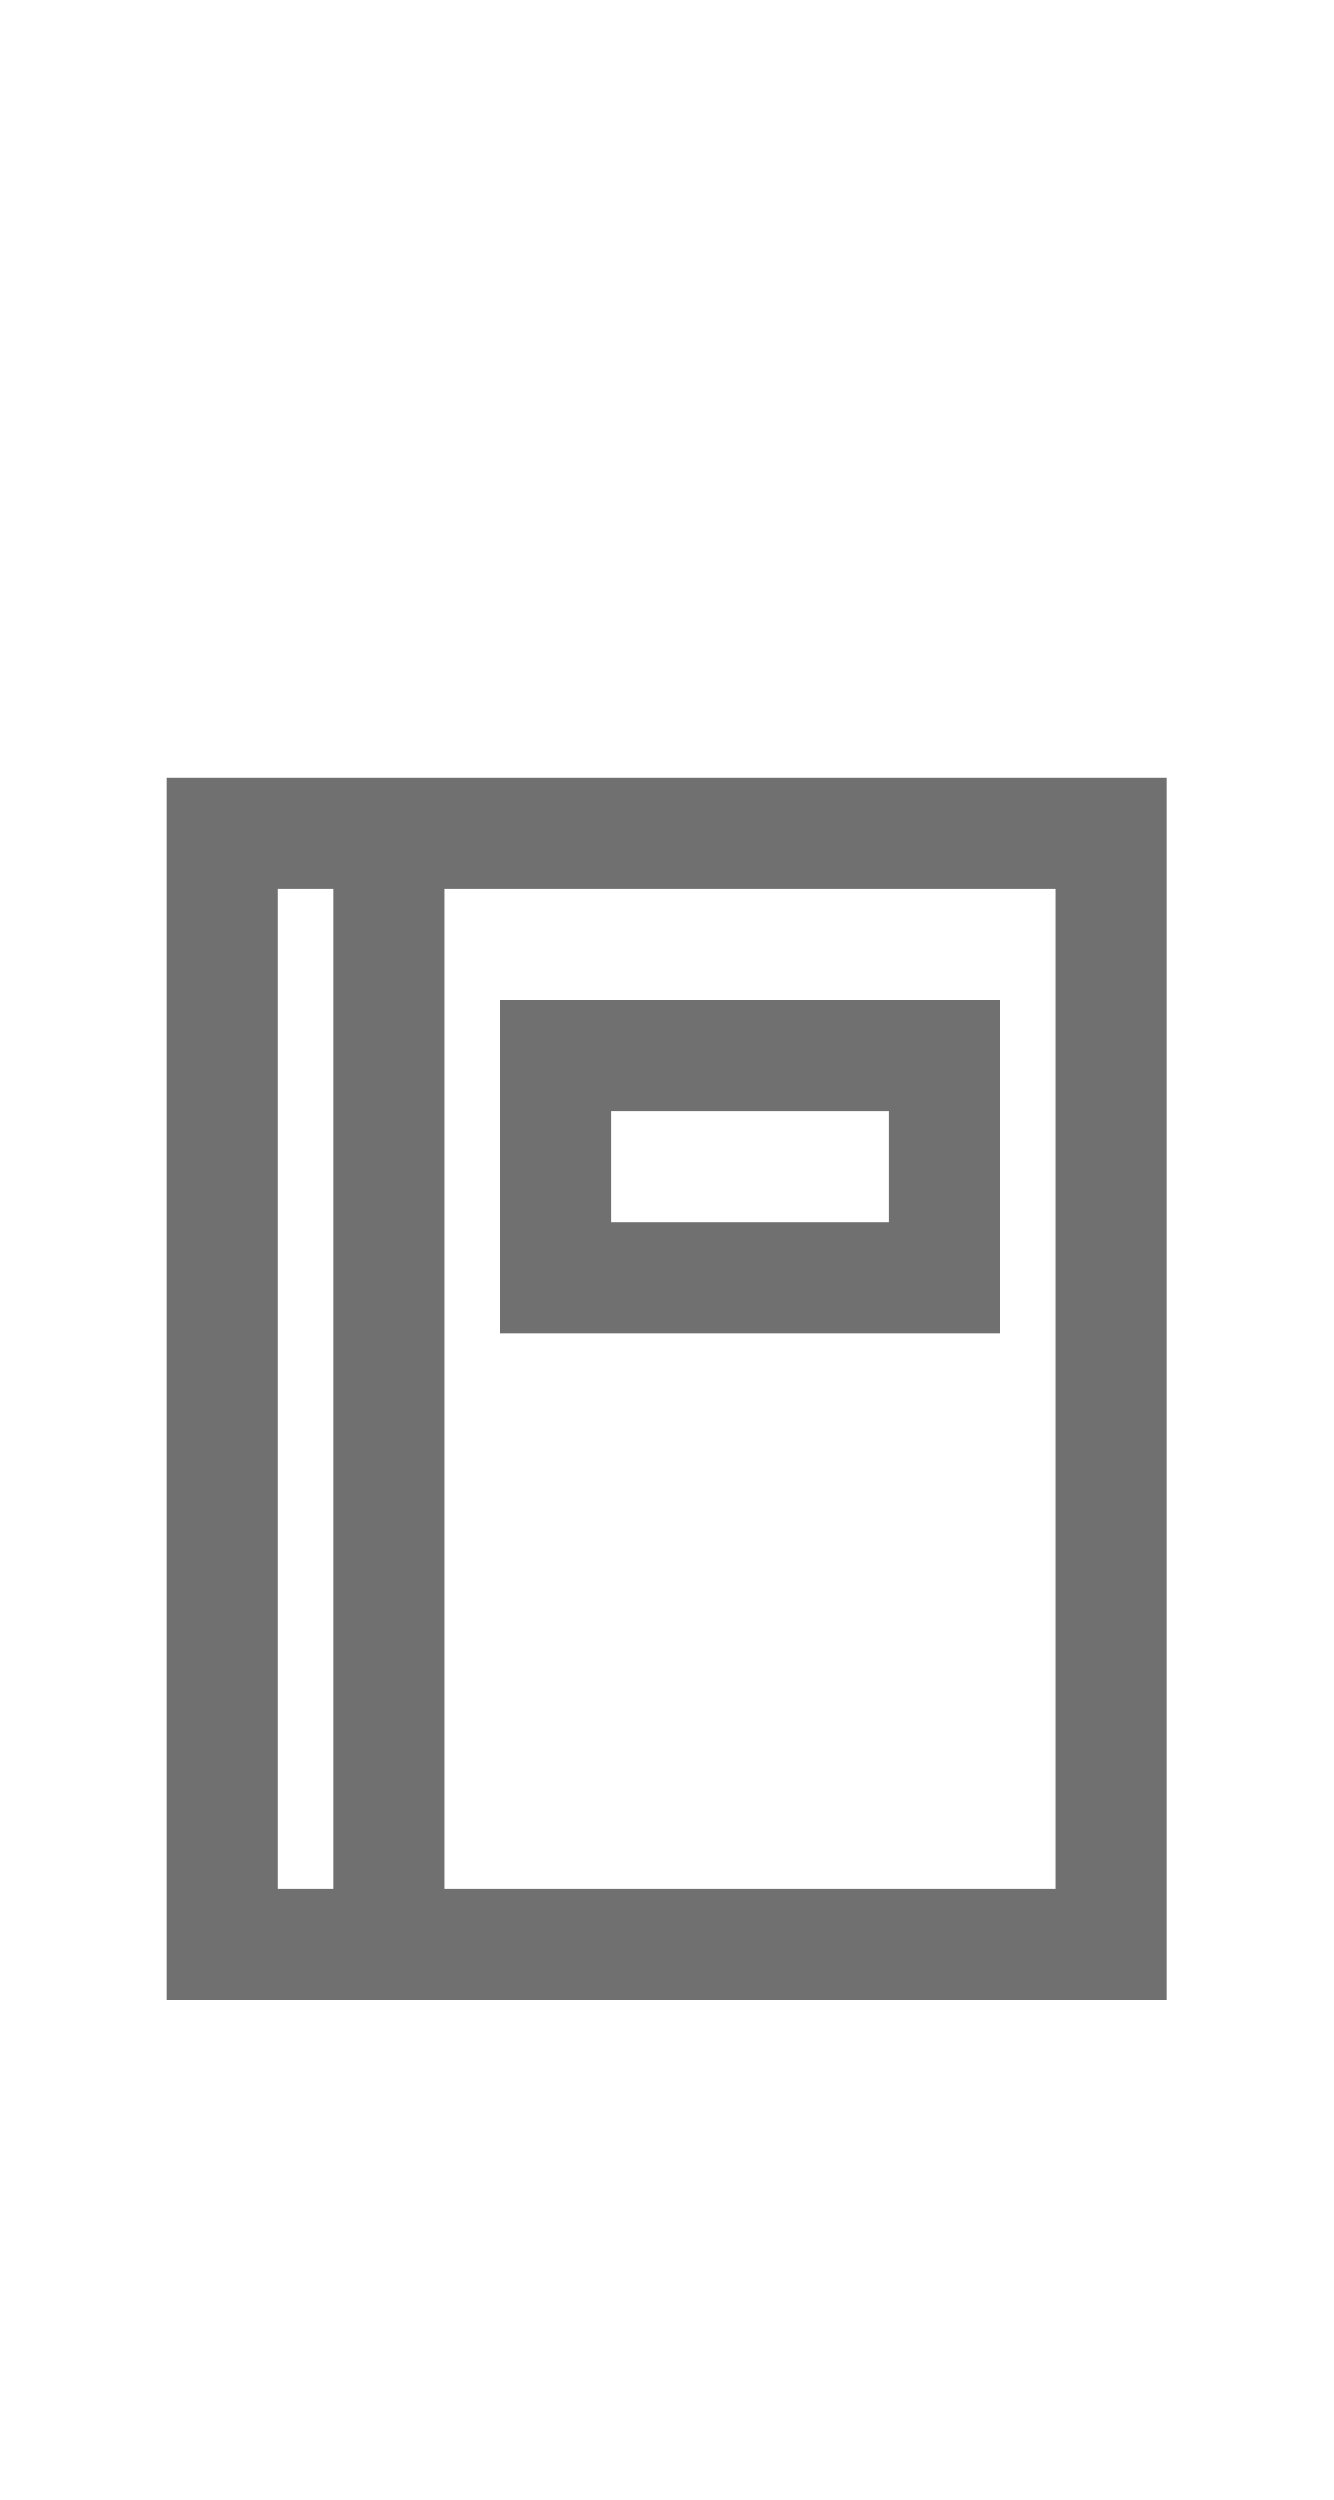
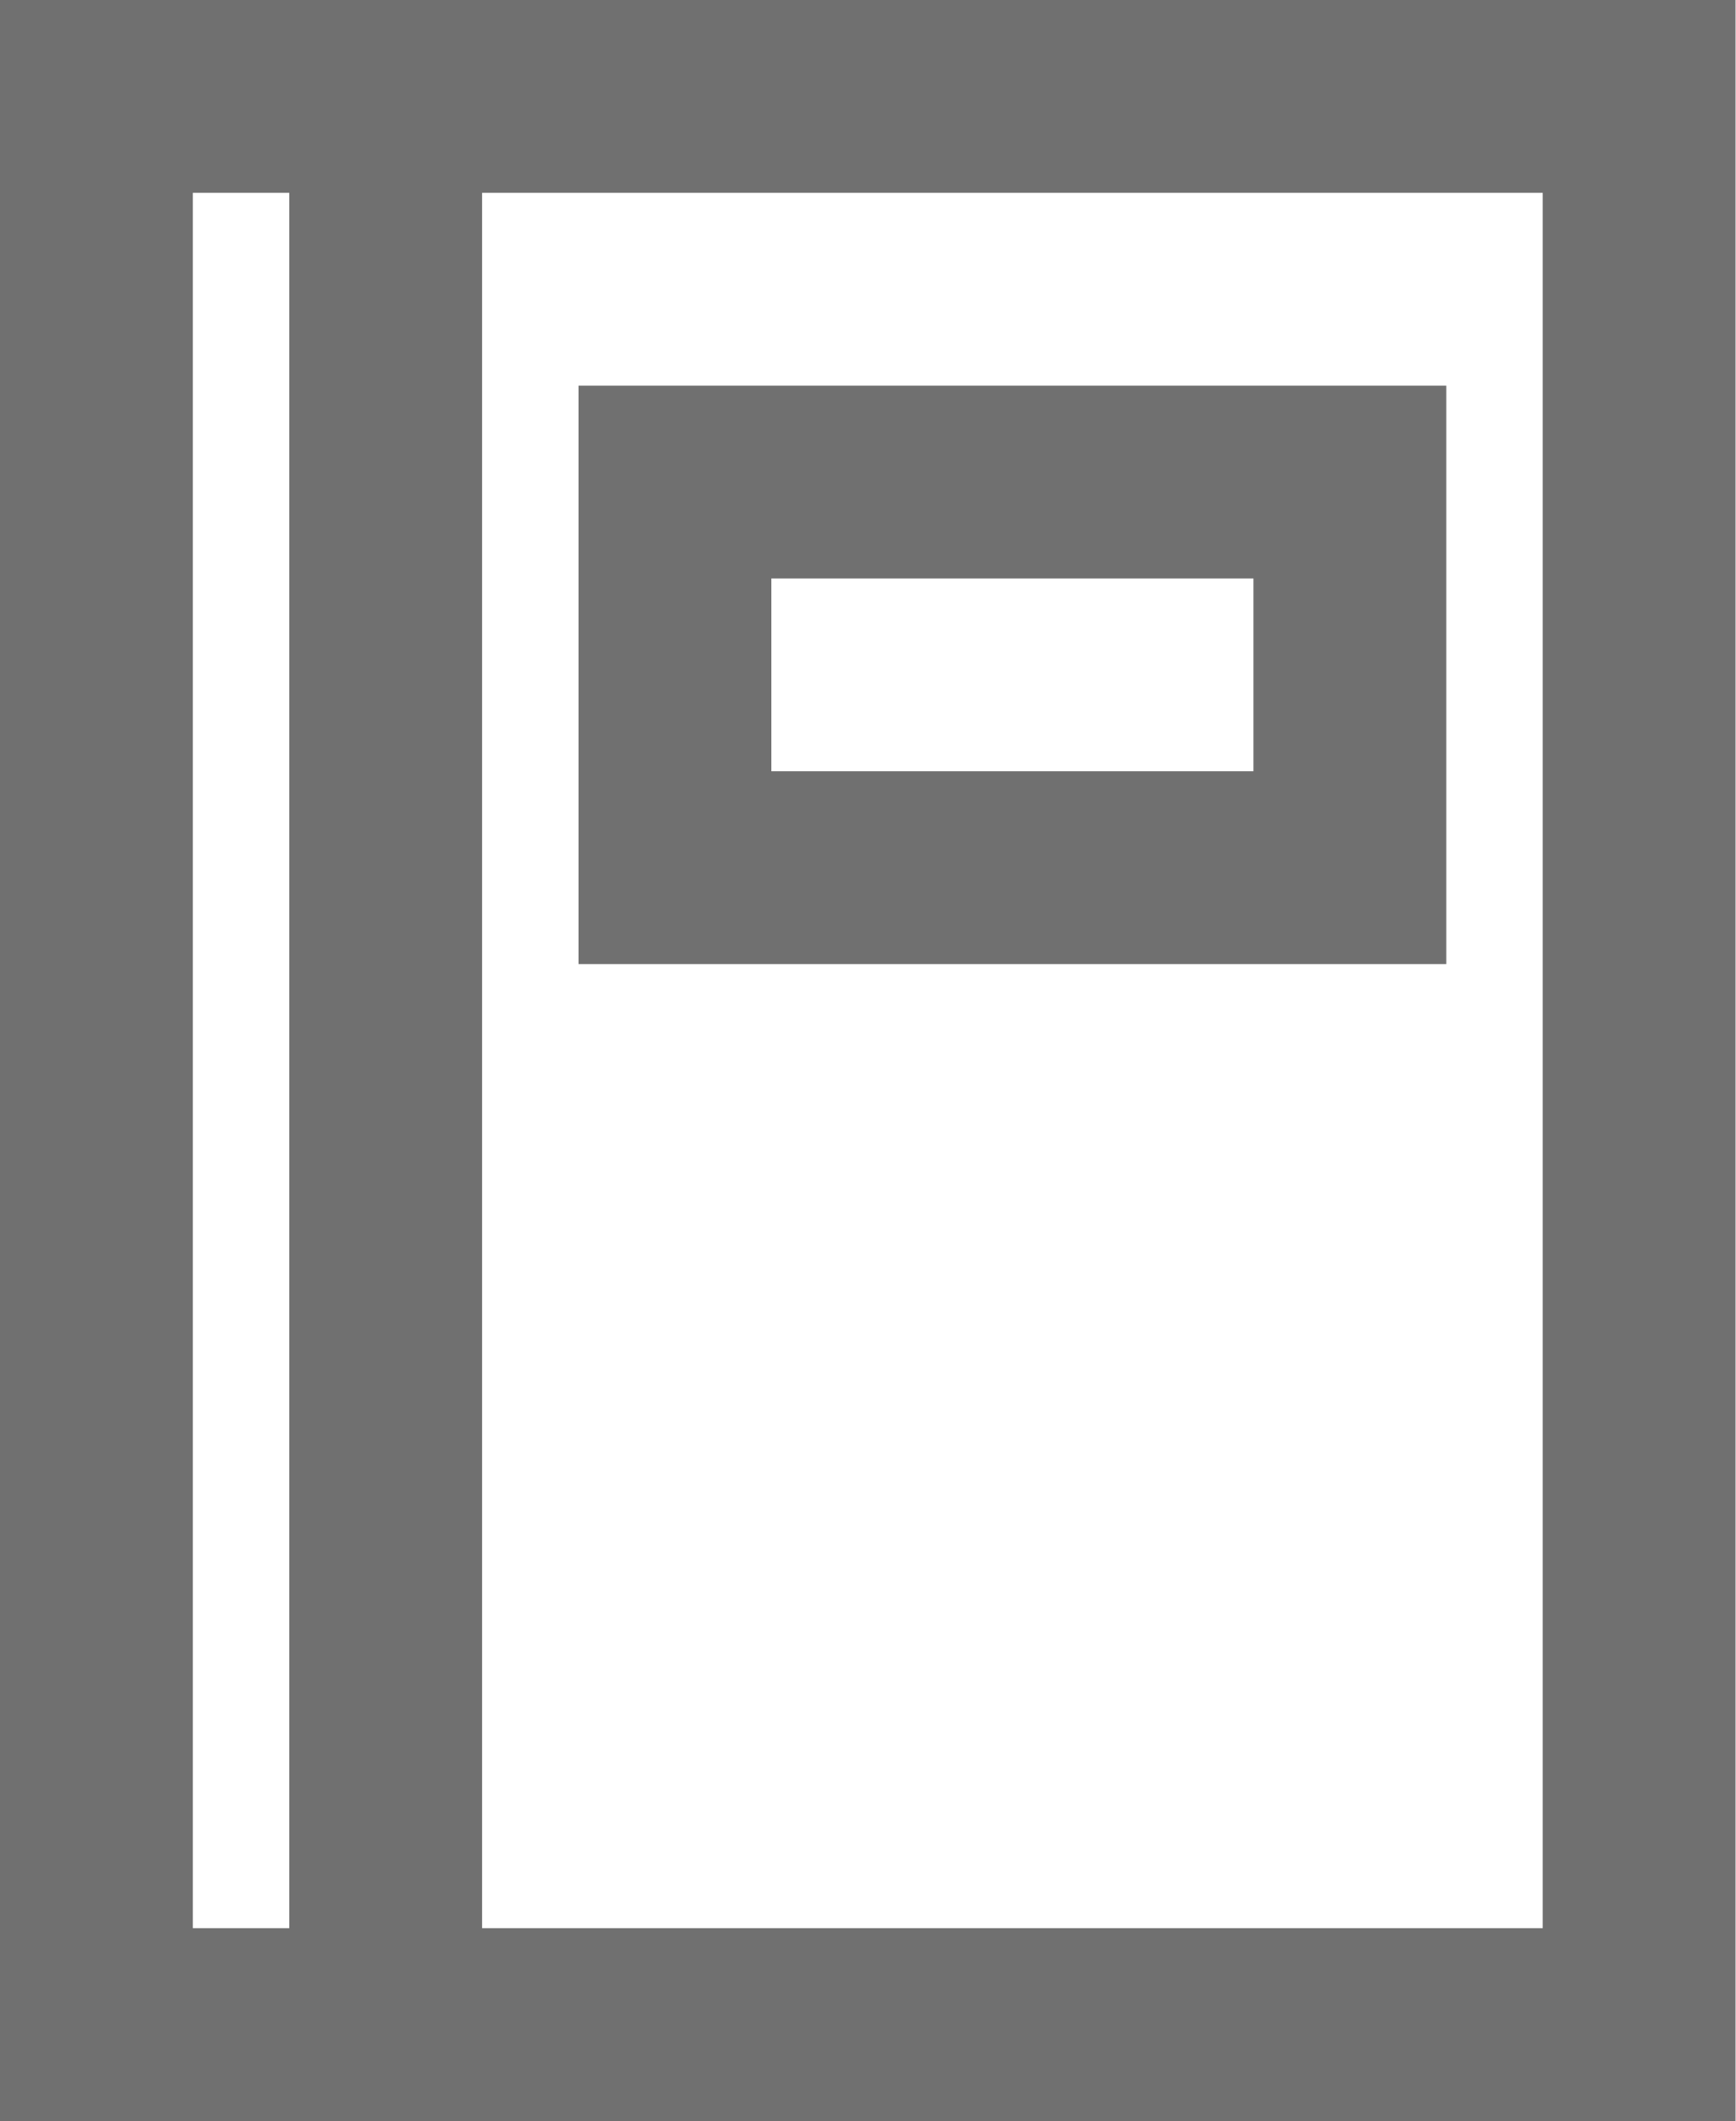
- <svg xmlns="http://www.w3.org/2000/svg" width="24px" height="45px" viewBox="0 0 24 45" version="1.1">
+ <svg xmlns="http://www.w3.org/2000/svg" width="18px" height="22px" viewBox="0 0 18 22" version="1.1">
  <g id="Page-1" stroke="none" stroke-width="1" fill="none" fill-rule="evenodd">
-     <g id="ic-nav-address">
-       <rect id="Rectangle-Copy-41" x="0" y="0" width="24" height="45" />
-       <g transform="translate(3, 14)" fill="#707070" fill-rule="nonzero">
-         <path d="M4,0 L0,0 L0,22 L18,22 L18,0 L4,0 Z M2,20 L2,2 L3,2 L3,20 L2,20 Z M16,20 L5,20 L5,2 L16,2 L16,20 Z" id="Path_18863" />
-         <path d="M15,4 L6,4 L6,10 L15,10 L15,4 Z M13,8 L8,8 L8,6 L13,6 L13,8 Z" id="Path_18864" />
-       </g>
+     <g id="ic-nav-address" fill="#707070" fill-rule="nonzero">
+       <path d="M4,0 L0,0 L0,22 L18,22 L18,0 L4,0 Z M2,20 L2,2 L3,2 L3,20 L2,20 Z M16,20 L5,20 L5,2 L16,2 L16,20 Z" id="Path_18863" />
+       <path d="M15,4 L6,4 L6,10 L15,10 L15,4 Z M13,8 L8,8 L8,6 L13,6 L13,8 Z" id="Path_18864" />
    </g>
  </g>
</svg>
